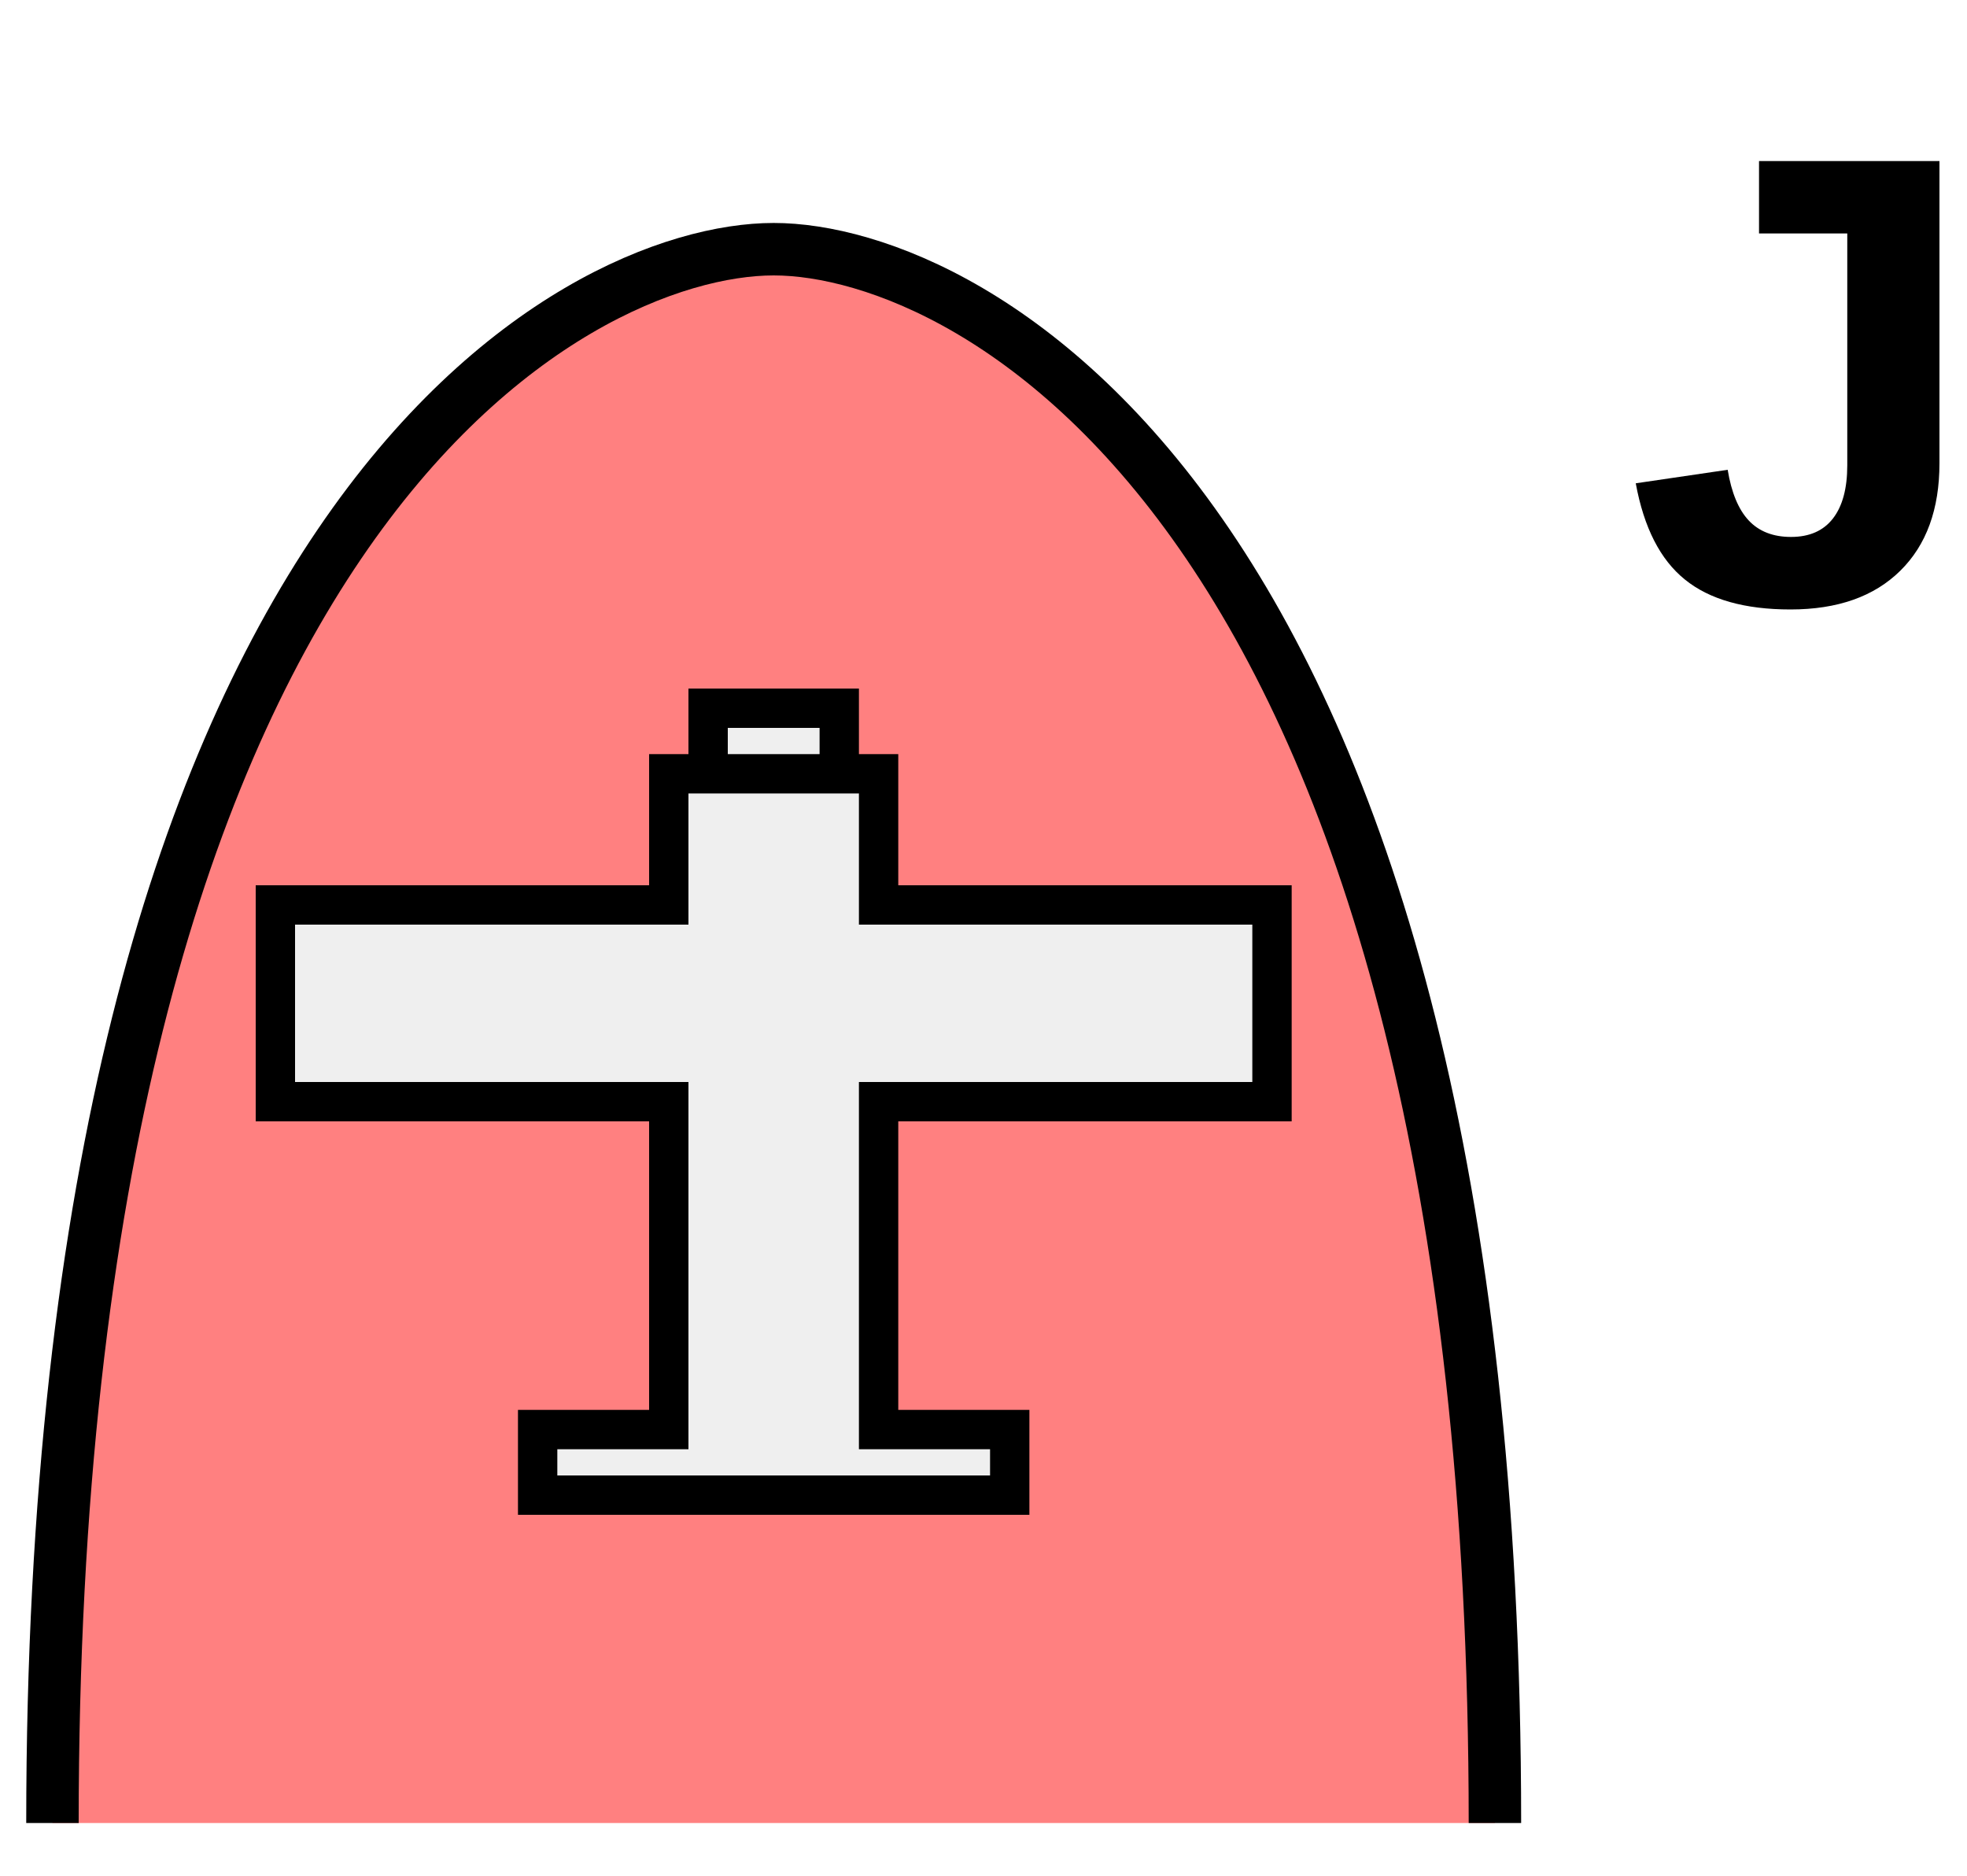
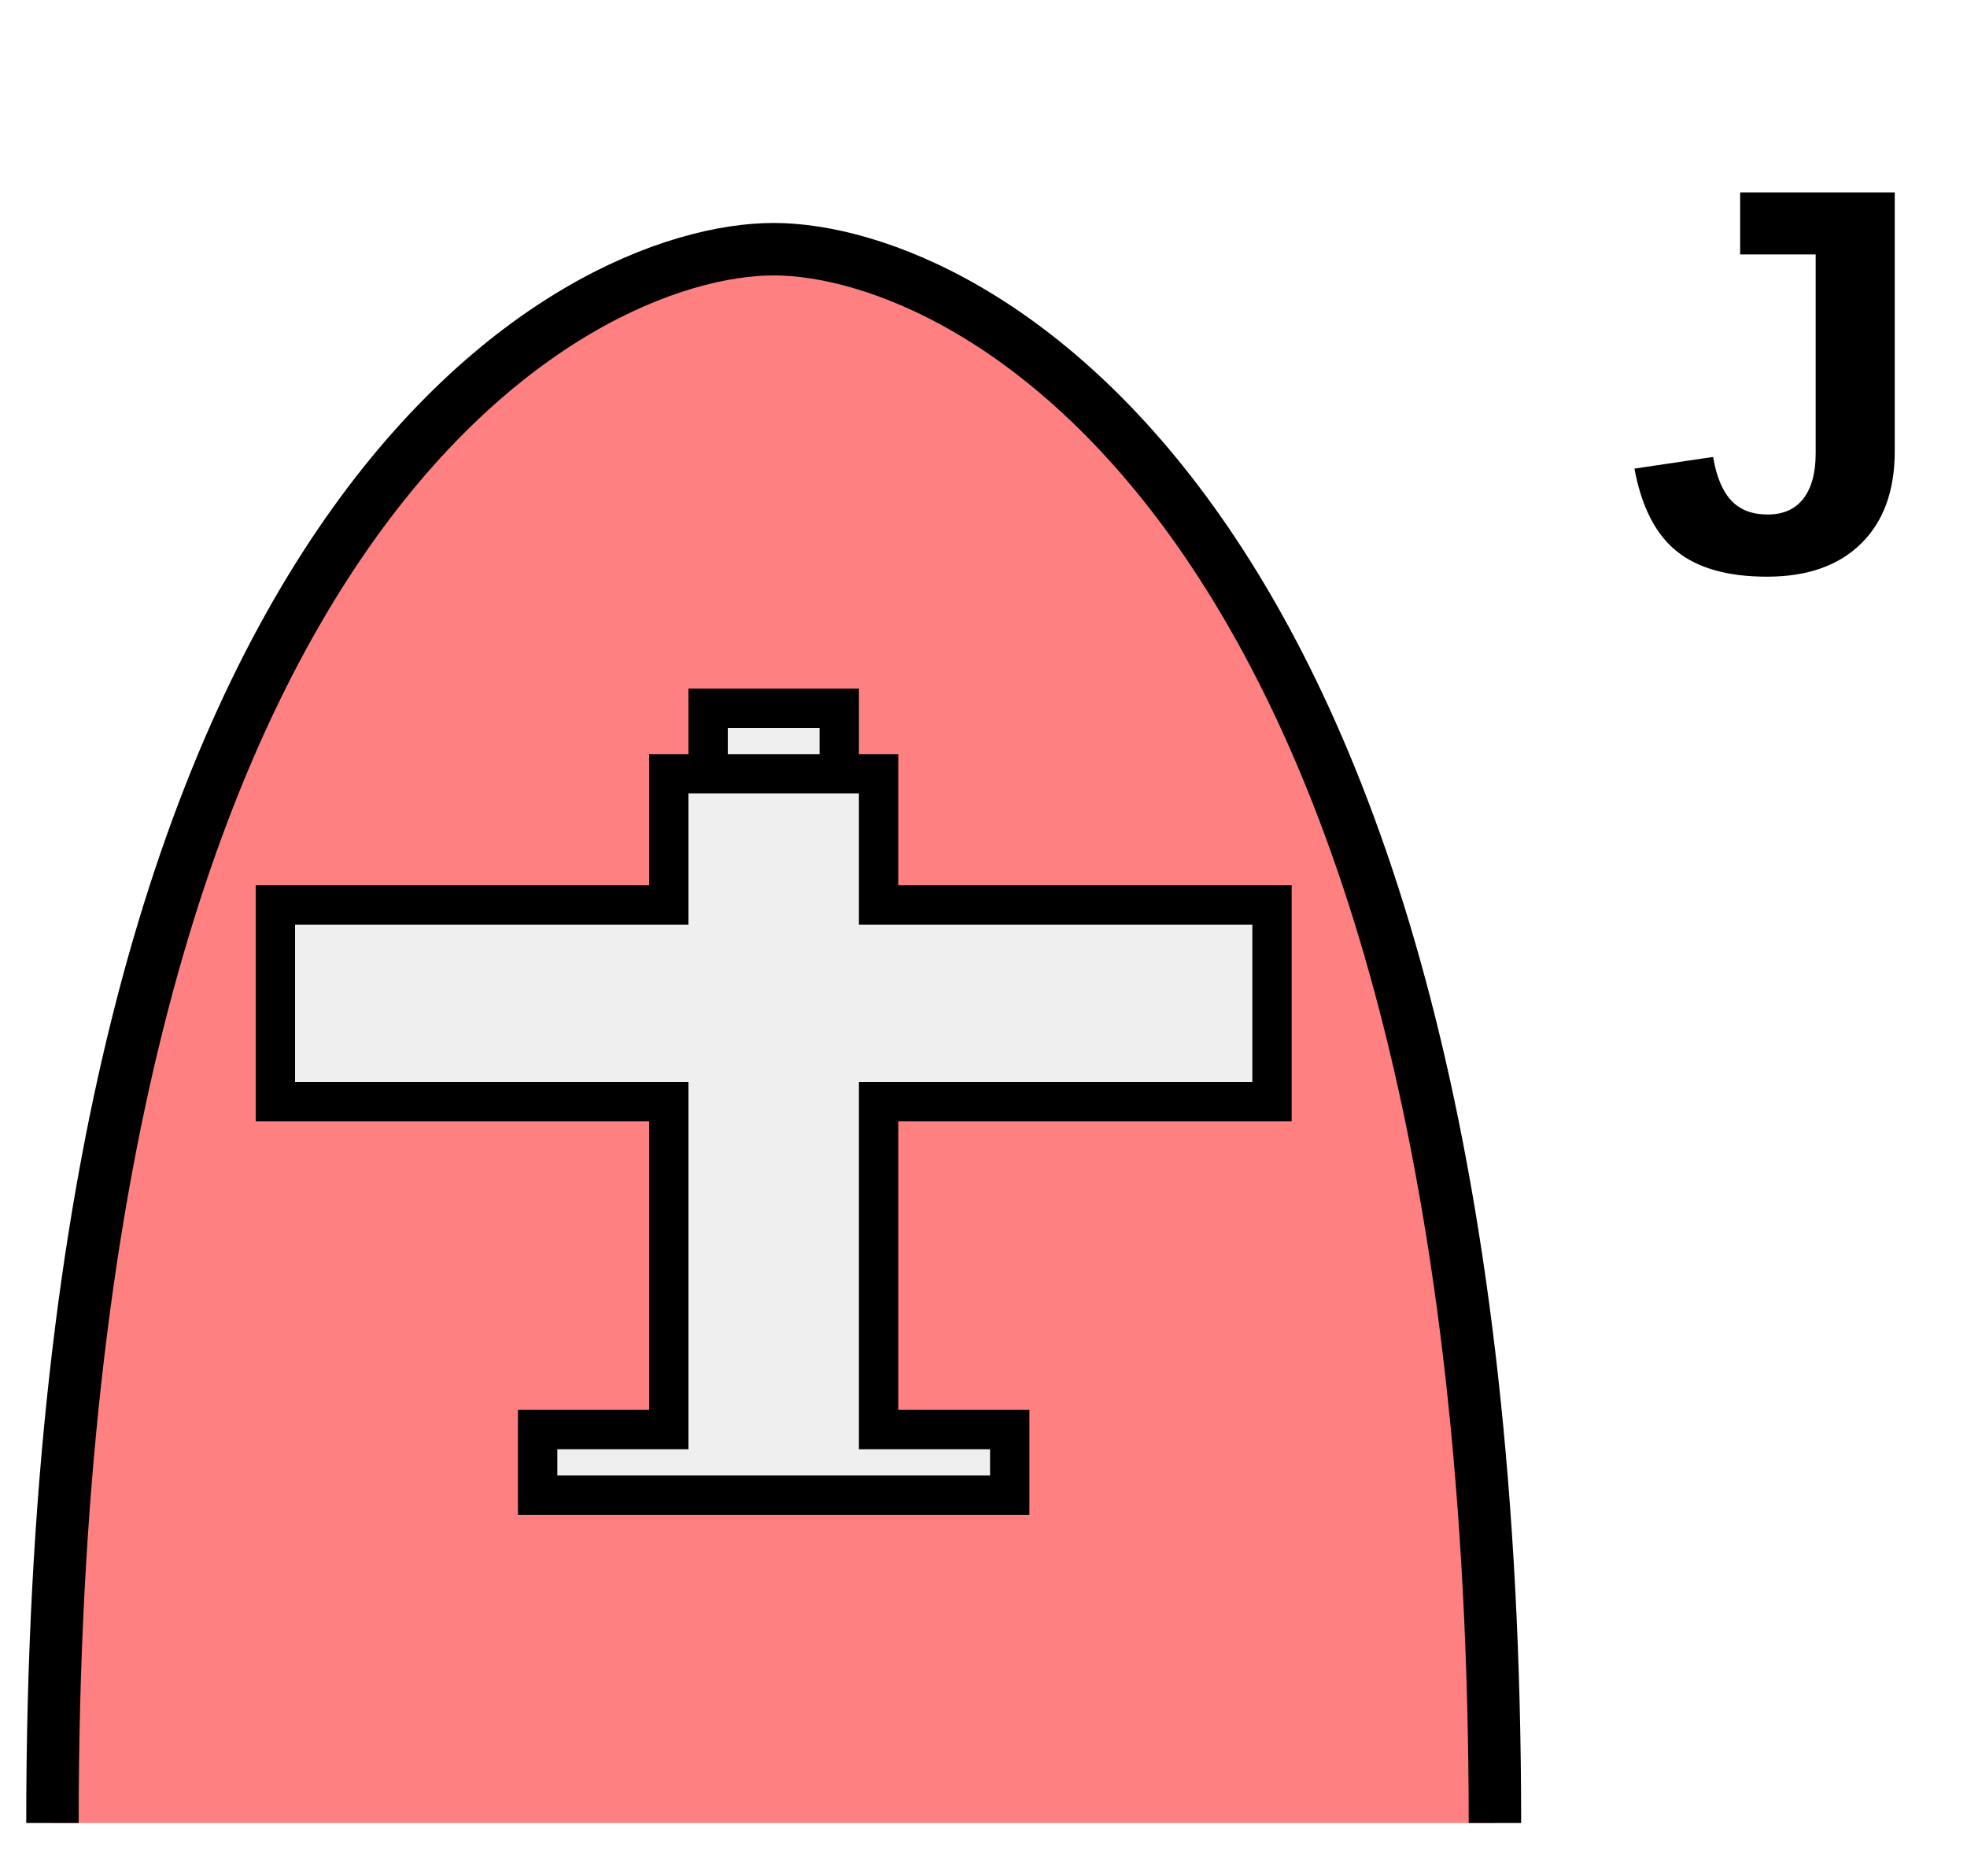
<svg xmlns="http://www.w3.org/2000/svg" version="1.2" baseProfile="tiny" width="52.5" height="50.05" viewBox="41 11 150 143">
  <path d="M 155,150 C 155,50 115,30 100,30 85,30 45,50 45,150" stroke-width="4" stroke="black" fill="rgb(255,128,128)" fill-opacity="1" />
  <path d="M62,80 l30,0 0,-10 16,0 0,10 30,0 0,15 -30,0 0,25 10,0 0,5 -36,0 0,-5 10,0 0,-25 -30,0 Z M95,70 l0,-5 10,0 0,5" stroke-width="3" stroke="black" fill="rgb(239, 239, 239)" />
-   <path d="M177.54 57.47L177.54 57.47Q172.30 57.47 169.49 55.19Q166.67 52.92 165.74 47.85L165.74 47.85L172.75 46.82Q173.18 49.43 174.35 50.68Q175.53 51.94 177.58 51.94L177.58 51.94Q179.69 51.94 180.78 50.53Q181.87 49.12 181.87 46.48L181.87 46.48L181.87 28.80L175.14 28.80L175.14 23.28L188.90 23.28L188.90 46.32Q188.90 51.58 185.91 54.52Q182.92 57.47 177.54 57.47Z" stroke="none" fill="black" />
+   <path d="M175.75 54.97L175.75 54.97Q171.25 54.97 168.85 53.02Q166.44 51.07 165.64 46.73L165.64 46.73L171.64 45.84Q172.01 48.08 173.02 49.16Q174.02 50.23 175.79 50.23L175.79 50.23Q177.59 50.23 178.52 49.02Q179.46 47.81 179.46 45.56L179.46 45.56L179.46 30.40L173.70 30.40L173.70 25.67L185.49 25.67L185.49 45.41Q185.49 49.93 182.92 52.45Q180.36 54.97 175.75 54.97Z" stroke="none" fill="black" />
</svg>
